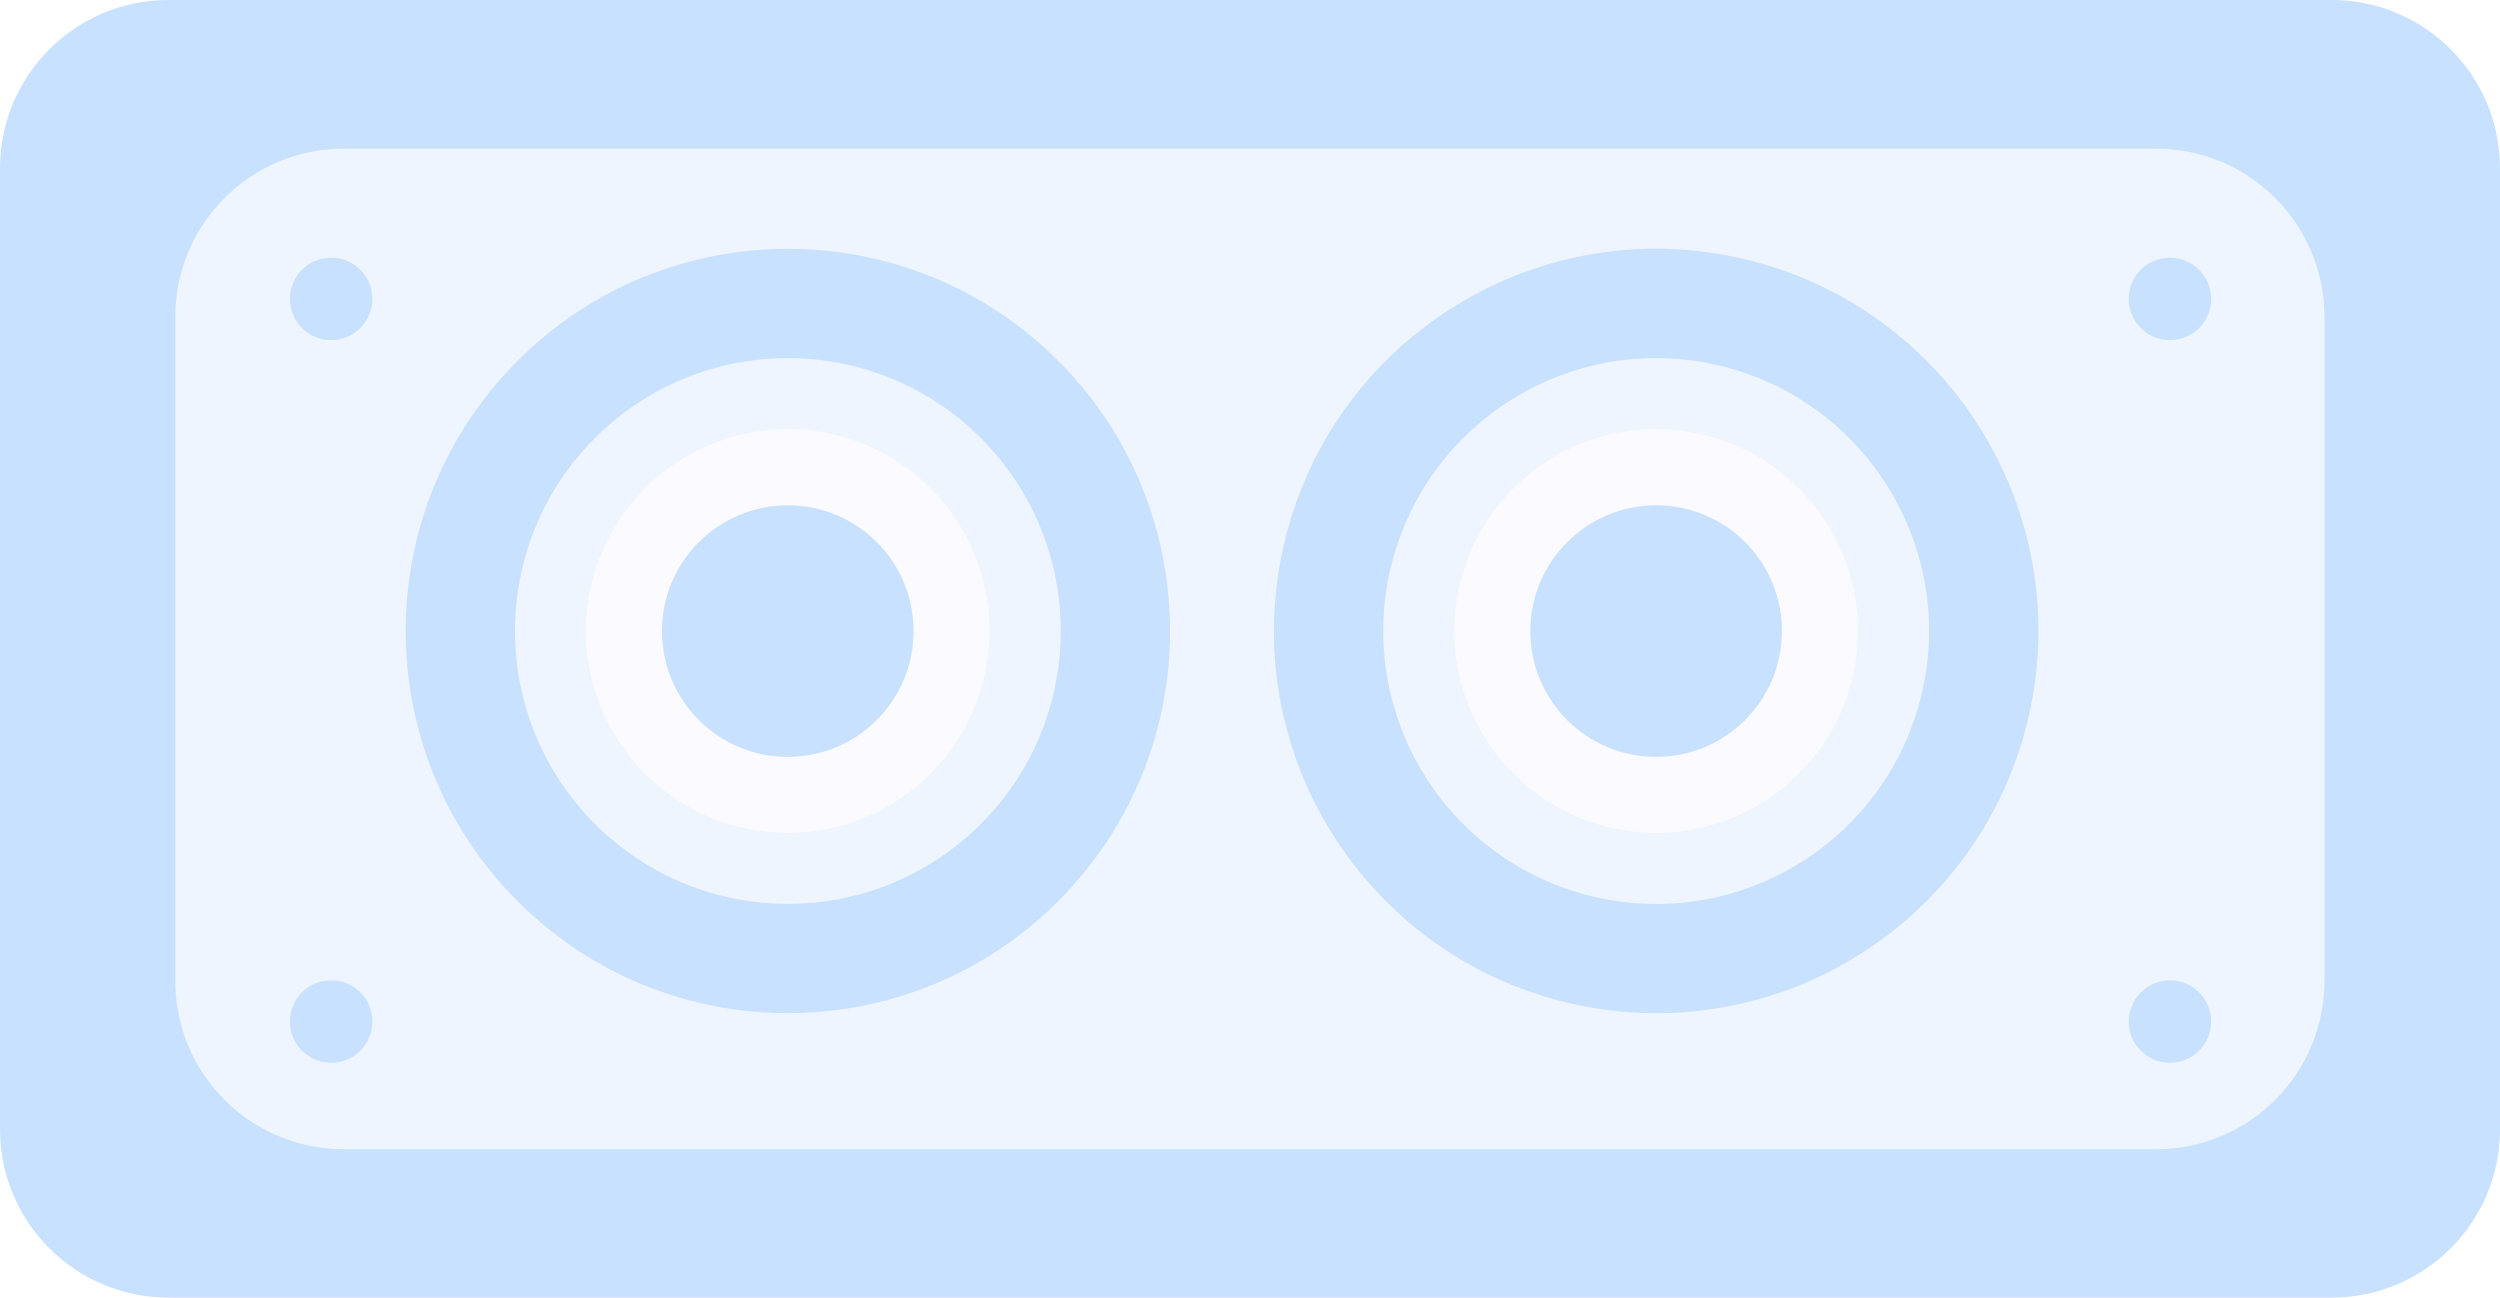
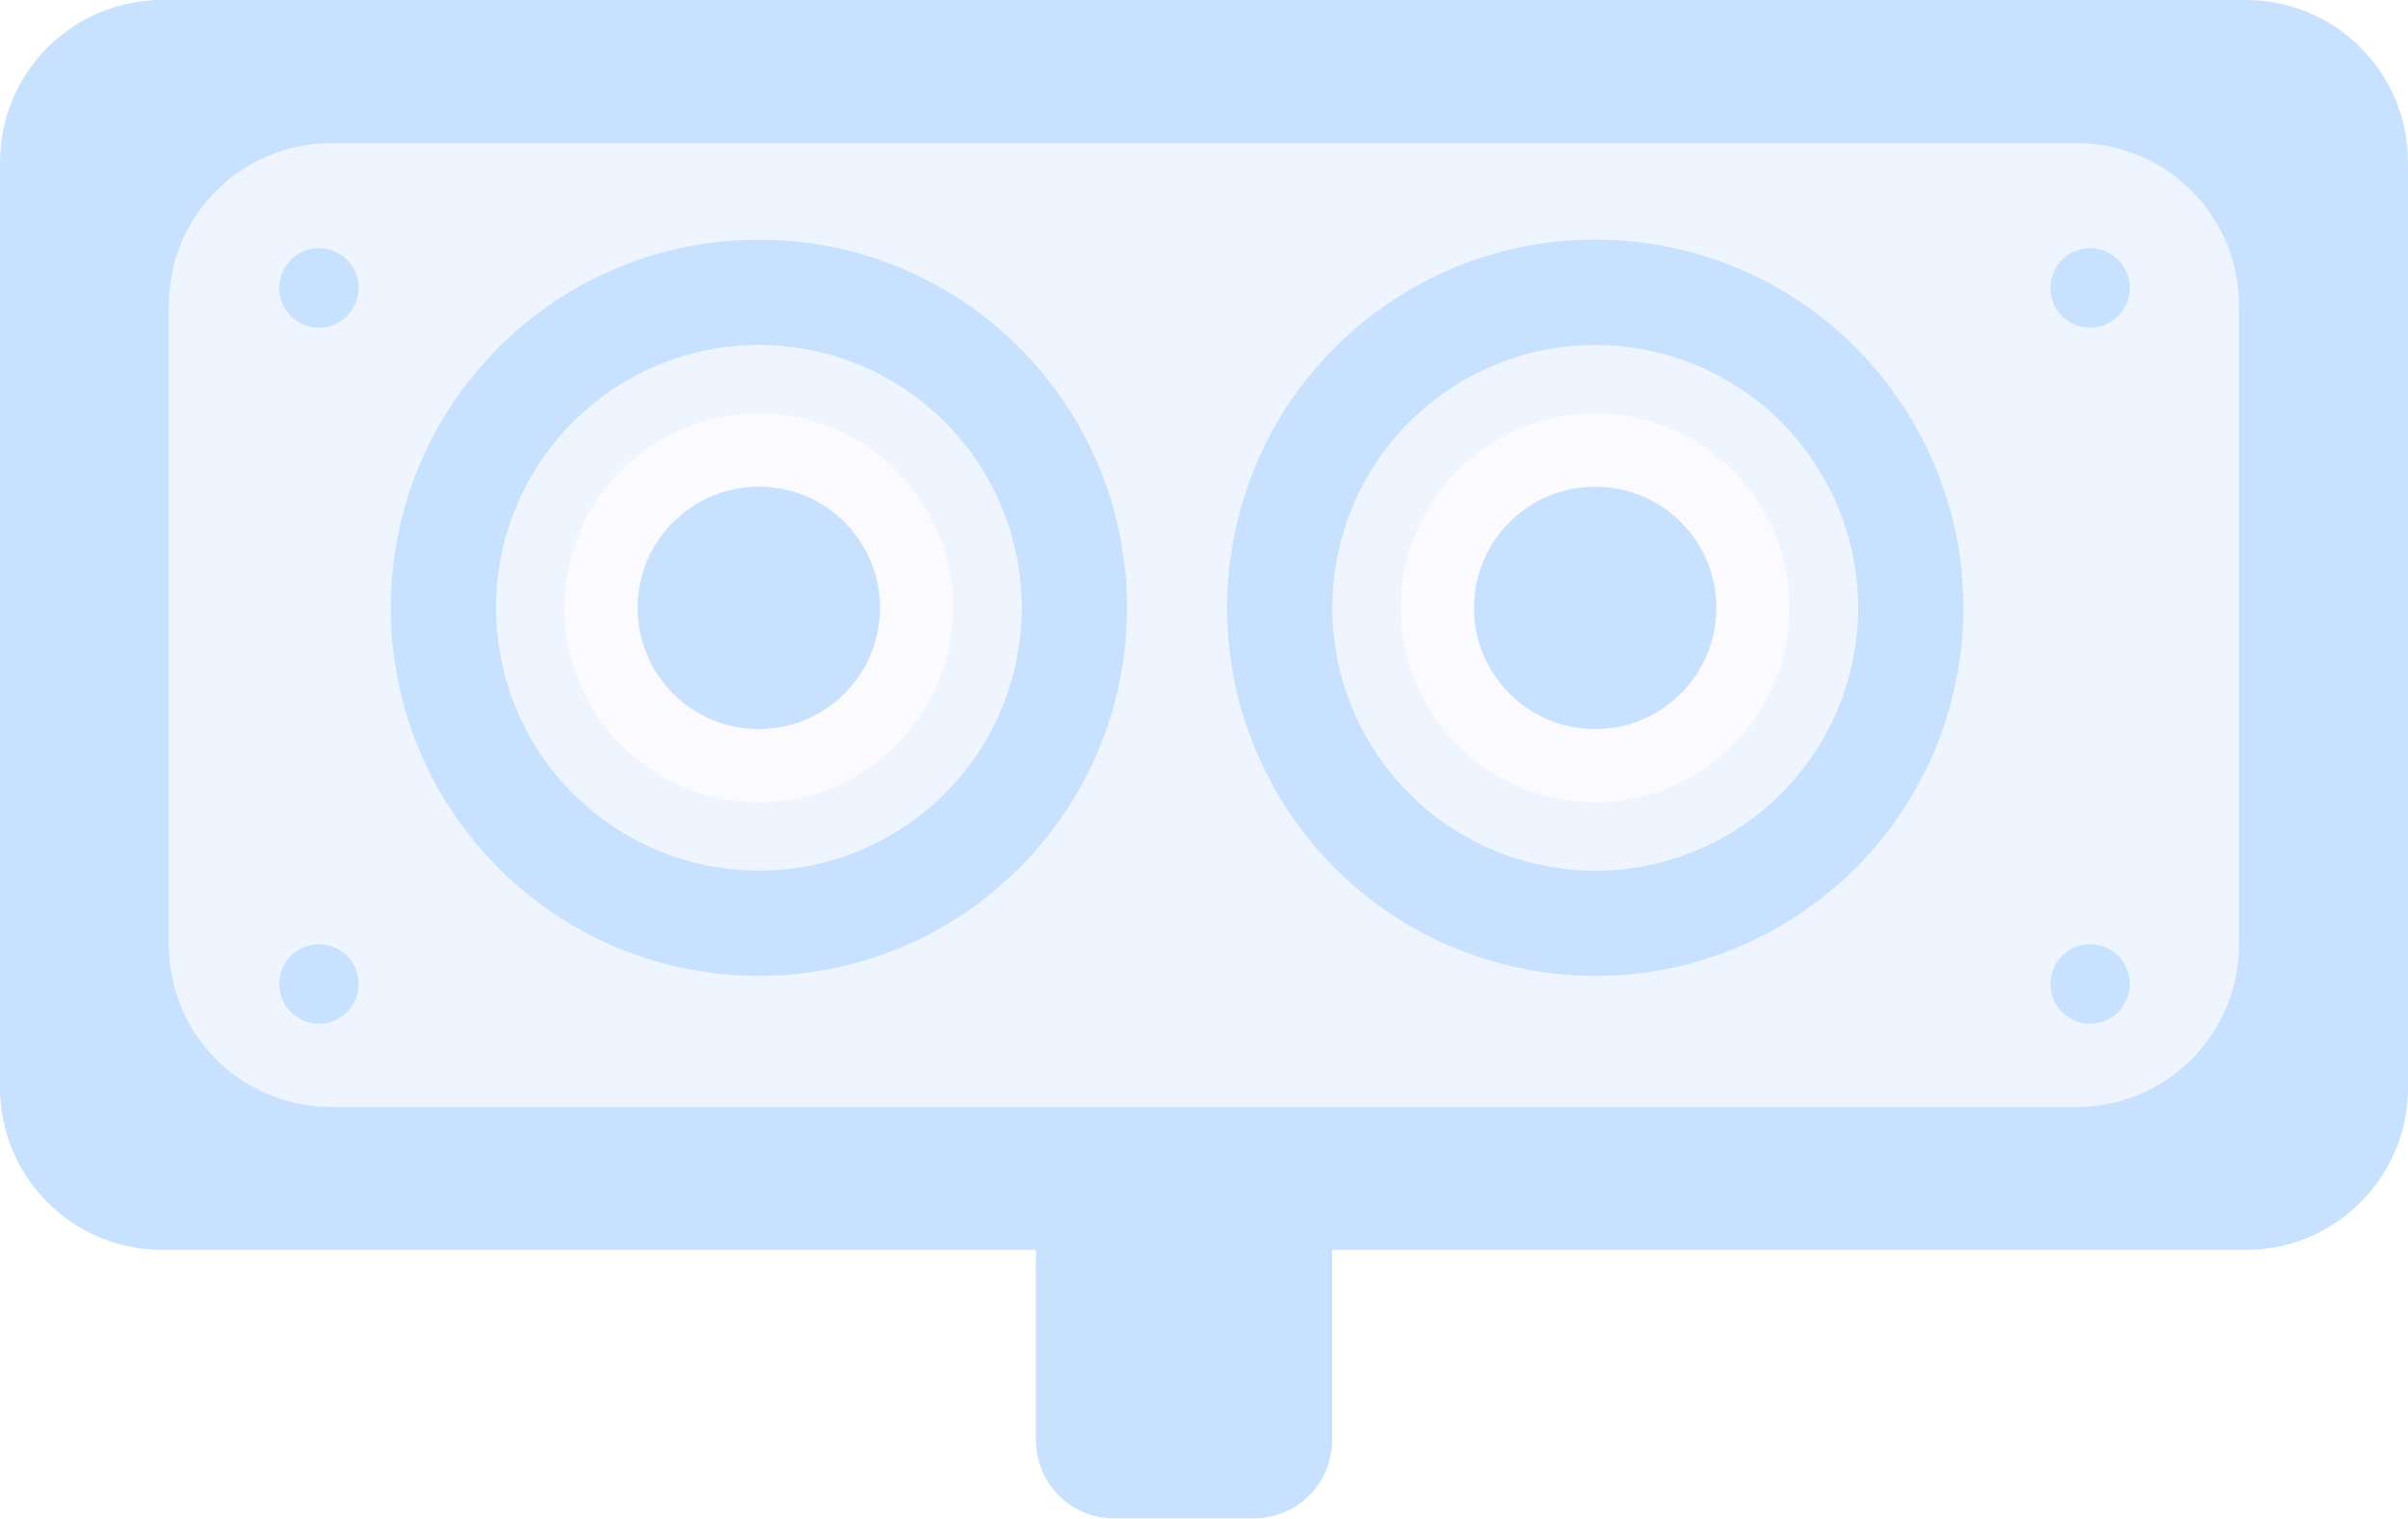
- <svg xmlns="http://www.w3.org/2000/svg" viewBox="0 0 94 48.79">
+ <svg xmlns="http://www.w3.org/2000/svg" viewBox="0 0 94 59.27">
  <defs>
    <style>.cls-1{fill:#c8e1ff;}.cls-2{fill:#eef5ff;}.cls-3{fill:#fbfafe;}</style>
  </defs>
  <g id="Layer_2" data-name="Layer 2">
    <g id="Layer_2-2" data-name="Layer 2">
      <rect class="cls-1" width="94" height="48.79" rx="6.33" />
      <rect class="cls-2" x="6.59" y="5.59" width="80.81" height="37.62" rx="6.33" />
      <path class="cls-1" d="M14,11.23a1.55,1.55,0,1,1-1.55-1.54A1.54,1.54,0,0,1,14,11.23Z" />
      <path class="cls-1" d="M14,38.41a1.55,1.55,0,1,1-1.55-1.55A1.54,1.54,0,0,1,14,38.41Z" />
      <path class="cls-1" d="M83.14,11.23a1.55,1.55,0,1,1-1.55-1.54A1.55,1.55,0,0,1,83.14,11.23Z" />
      <path class="cls-1" d="M83.14,38.41a1.55,1.55,0,1,1-1.55-1.55A1.55,1.55,0,0,1,83.14,38.41Z" />
      <circle class="cls-1" cx="29.62" cy="23.73" r="14.37" transform="translate(-8.1 27.89) rotate(-45)" />
      <circle class="cls-2" cx="29.62" cy="23.73" r="10.26" transform="translate(-8.1 27.89) rotate(-45)" />
      <circle class="cls-3" cx="29.62" cy="23.73" r="7.59" transform="translate(-8.24 26.4) rotate(-42.74)" />
      <path class="cls-1" d="M34.35,23.73A4.73,4.73,0,1,1,29.62,19,4.72,4.72,0,0,1,34.35,23.73Z" />
      <circle class="cls-1" cx="62.27" cy="23.73" r="14.37" transform="translate(24.95 78.93) rotate(-76.8)" />
      <circle class="cls-2" cx="62.27" cy="23.73" r="10.26" transform="translate(24.93 78.92) rotate(-76.78)" />
      <circle class="cls-3" cx="62.27" cy="23.73" r="7.59" transform="translate(28.89 81.4) rotate(-80.8)" />
      <path class="cls-1" d="M67,23.73A4.73,4.73,0,1,1,62.27,19,4.72,4.72,0,0,1,67,23.73Z" />
+       <rect class="cls-1" x="40.44" y="44.21" width="11.56" height="15.06" rx="3.05" />
    </g>
  </g>
</svg>
